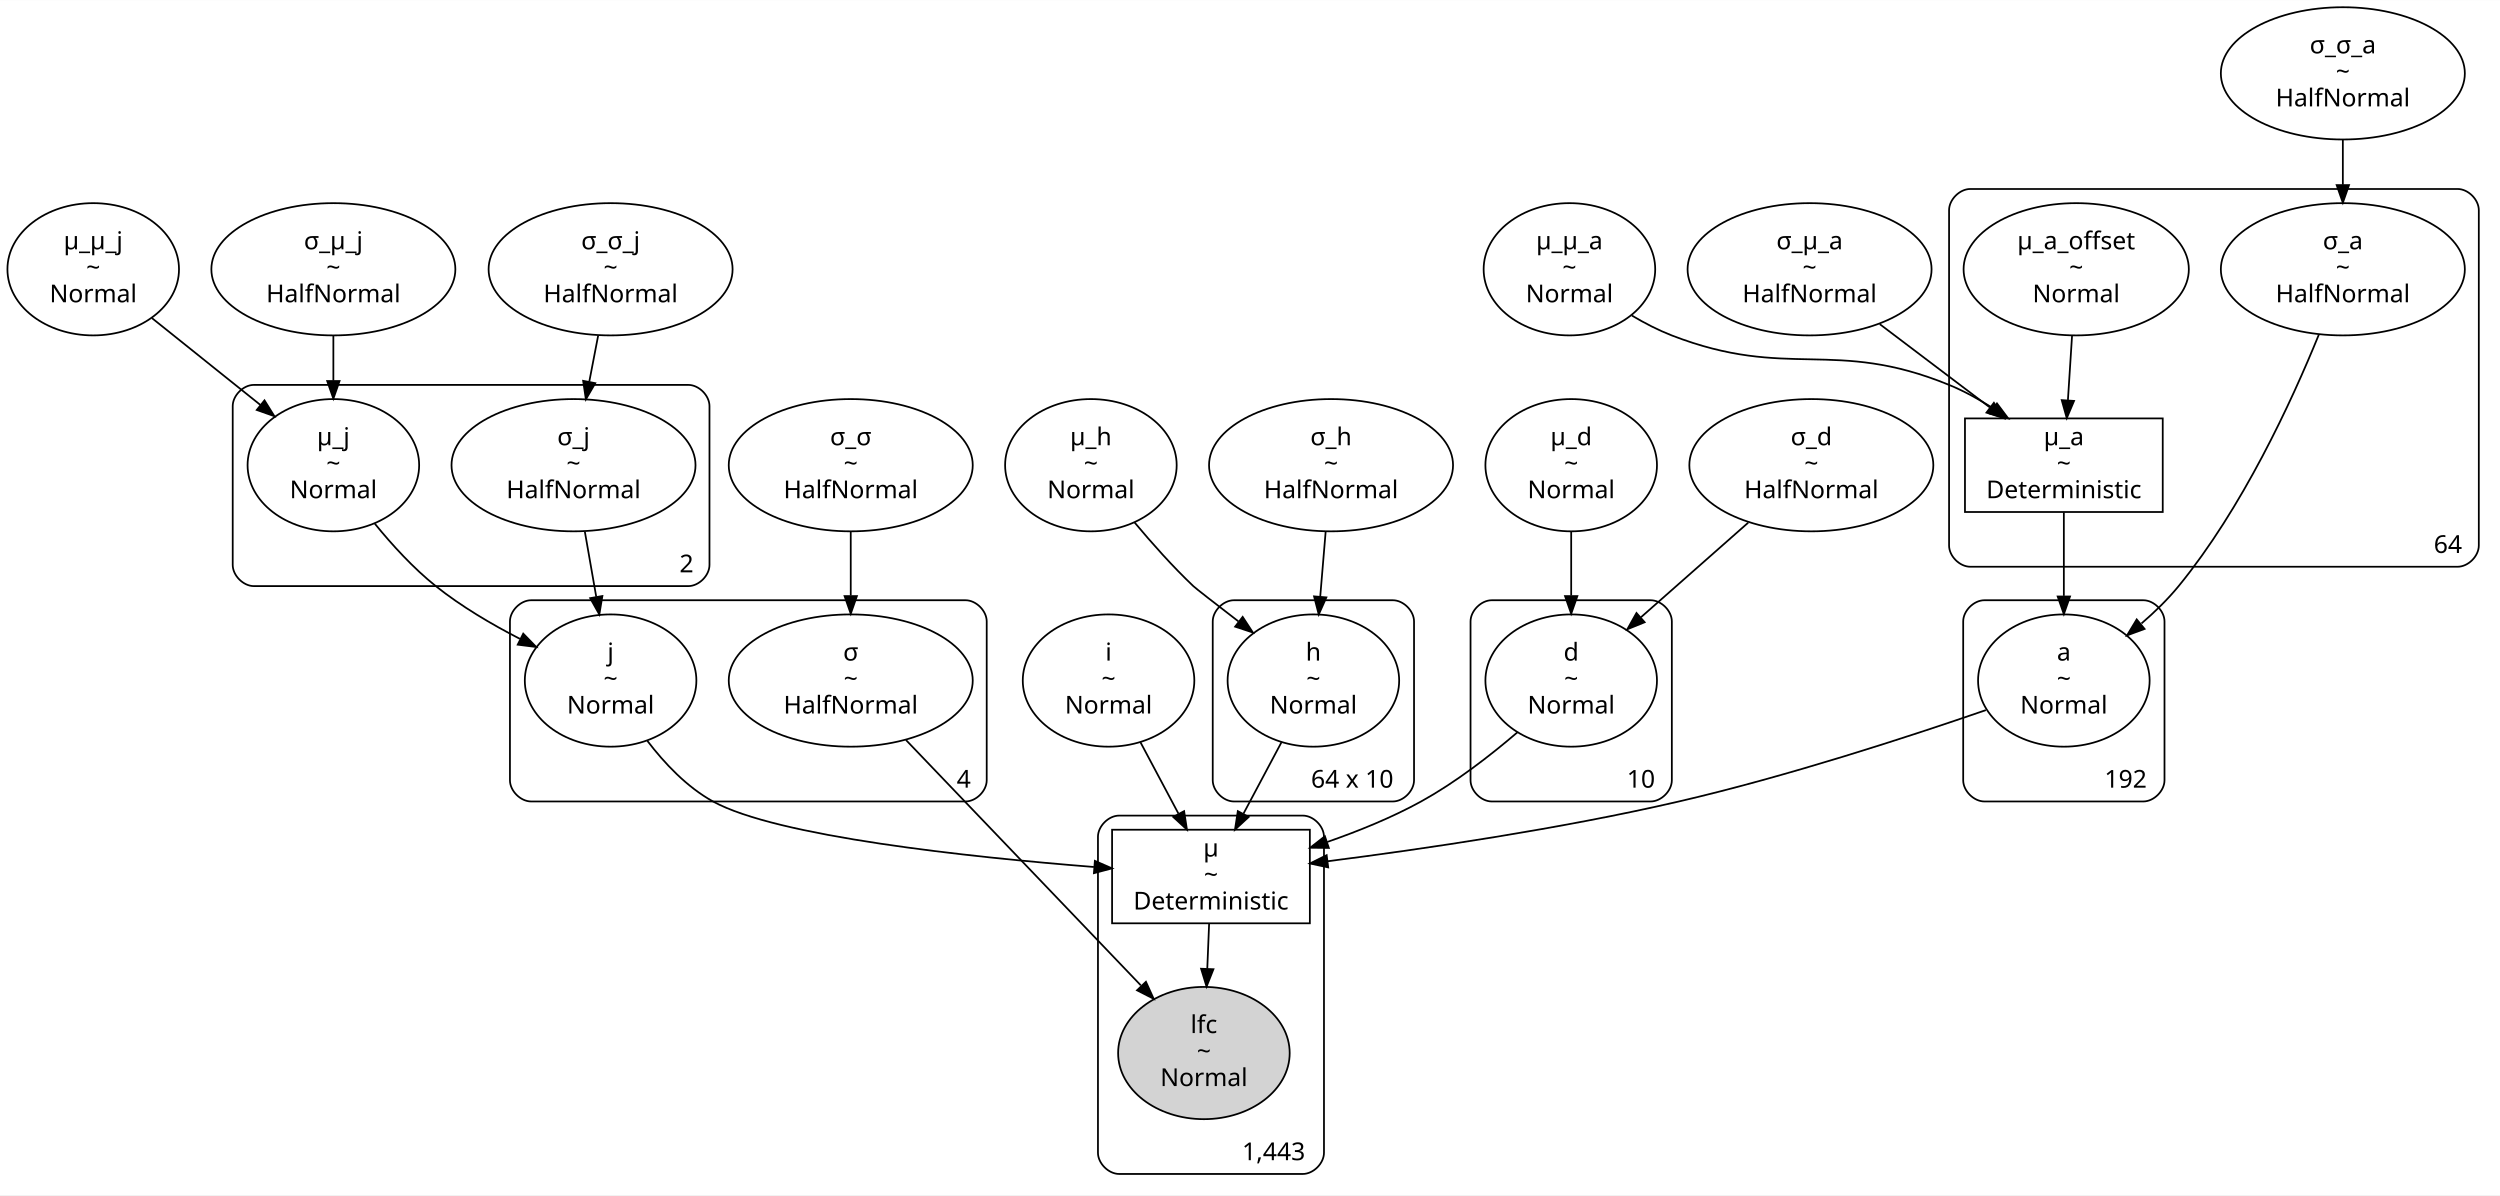
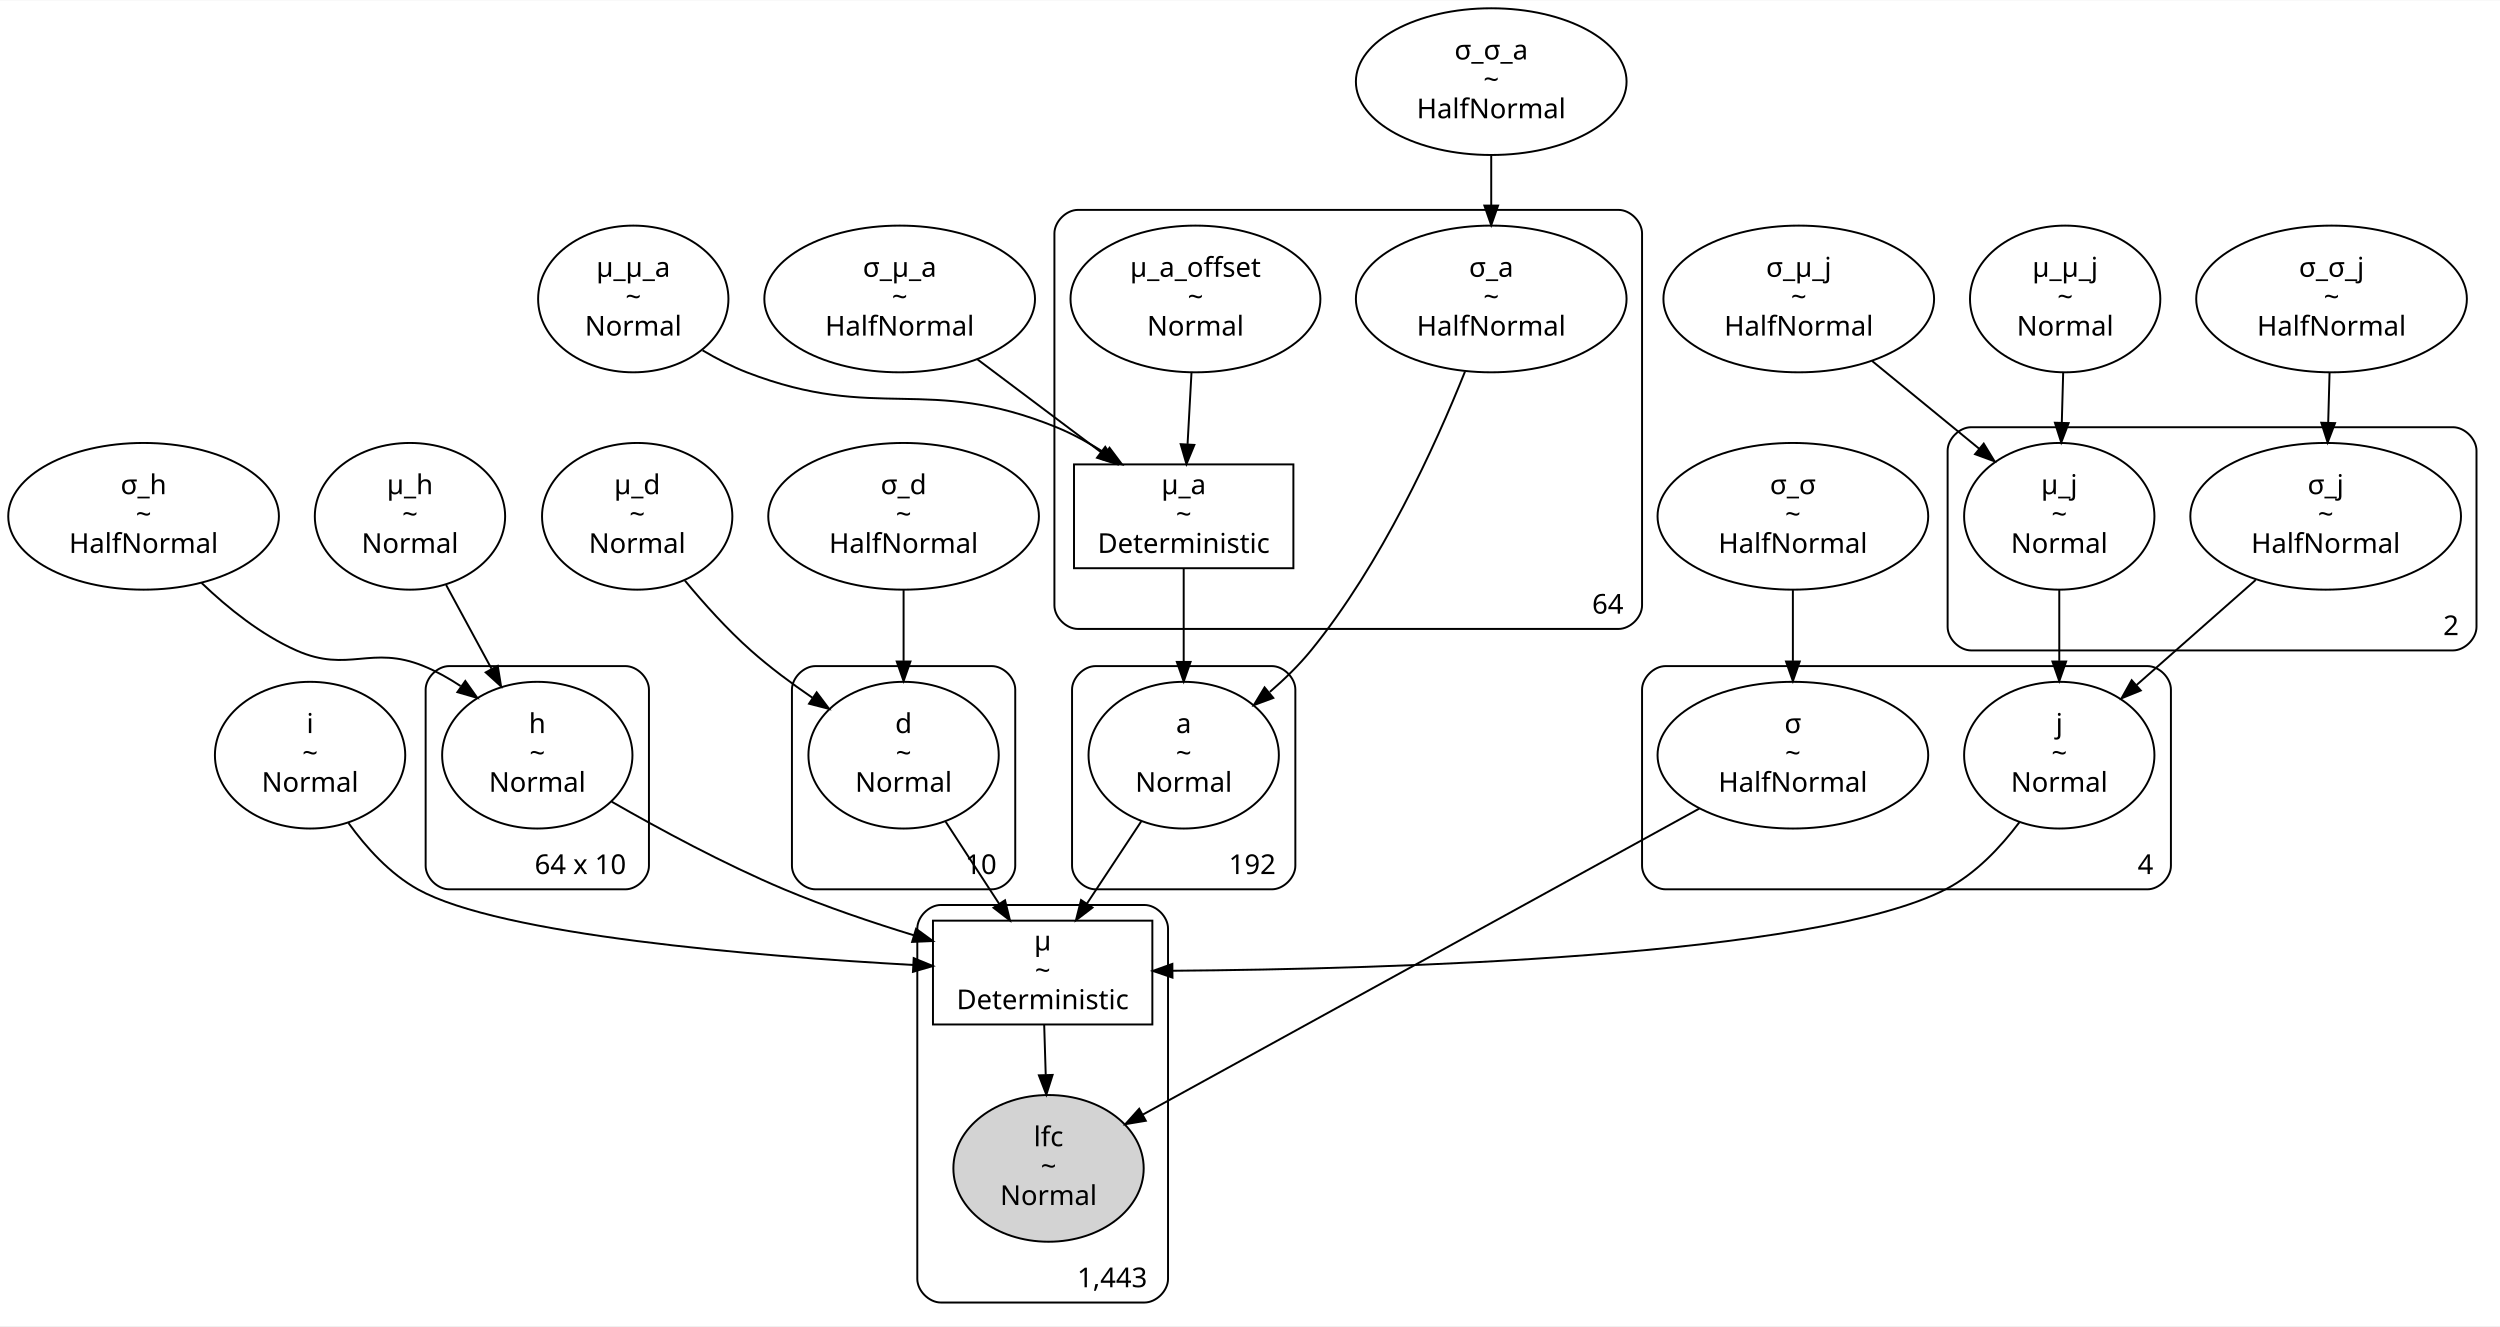
- <svg xmlns="http://www.w3.org/2000/svg" width="1416pt" height="677pt" viewBox="0.00 0.00 1415.79 676.77">
+ <svg xmlns="http://www.w3.org/2000/svg" width="1276pt" height="677pt" viewBox="0.00 0.00 1276.30 676.77">
  <g id="graph0" class="graph" transform="scale(1 1) rotate(0) translate(4 672.77)">
-     <polygon fill="white" stroke="transparent" points="-4,4 -4,-672.77 1411.79,-672.77 1411.79,4 -4,4" />
+     <polygon fill="white" stroke="transparent" points="-4,4 -4,-672.77 1272.3,-672.77 1272.3,4 -4,4" />
    <g id="clust1" class="cluster">
-       <path fill="none" stroke="black" d="M139.79,-340.91C139.79,-340.91 385.79,-340.91 385.79,-340.91 391.79,-340.91 397.79,-346.91 397.79,-352.91 397.79,-352.91 397.79,-442.86 397.79,-442.86 397.79,-448.86 391.79,-454.86 385.79,-454.86 385.79,-454.86 139.79,-454.86 139.79,-454.86 133.79,-454.86 127.79,-448.86 127.79,-442.86 127.79,-442.86 127.79,-352.91 127.79,-352.91 127.79,-346.91 133.79,-340.91 139.79,-340.91" />
-       <text text-anchor="middle" x="384.79" y="-348.71" font-family="Times-Roman" font-size="14.00">2</text>
+       <path fill="none" stroke="black" d="M1002.3,-340.91C1002.3,-340.91 1248.3,-340.91 1248.3,-340.91 1254.3,-340.91 1260.3,-346.91 1260.3,-352.91 1260.3,-352.91 1260.3,-442.86 1260.3,-442.86 1260.3,-448.86 1254.3,-454.86 1248.3,-454.86 1248.3,-454.86 1002.3,-454.86 1002.3,-454.86 996.3,-454.86 990.3,-448.86 990.3,-442.86 990.3,-442.86 990.3,-352.91 990.3,-352.91 990.3,-346.91 996.3,-340.91 1002.3,-340.91" />
+       <text text-anchor="middle" x="1247.3" y="-348.71" font-family="Times-Roman" font-size="14.00">2</text>
    </g>
    <g id="clust2" class="cluster">
-       <path fill="none" stroke="black" d="M296.79,-218.95C296.79,-218.95 542.79,-218.95 542.79,-218.95 548.79,-218.95 554.79,-224.95 554.79,-230.95 554.79,-230.95 554.79,-320.91 554.79,-320.91 554.79,-326.91 548.79,-332.91 542.79,-332.91 542.79,-332.91 296.79,-332.91 296.79,-332.91 290.79,-332.91 284.79,-326.91 284.79,-320.91 284.79,-320.91 284.79,-230.95 284.79,-230.95 284.79,-224.95 290.79,-218.95 296.79,-218.95" />
-       <text text-anchor="middle" x="541.79" y="-226.75" font-family="Times-Roman" font-size="14.00">4</text>
+       <path fill="none" stroke="black" d="M846.3,-218.95C846.3,-218.95 1092.3,-218.95 1092.3,-218.95 1098.3,-218.95 1104.3,-224.95 1104.3,-230.95 1104.3,-230.95 1104.3,-320.91 1104.3,-320.91 1104.3,-326.91 1098.3,-332.91 1092.3,-332.91 1092.3,-332.91 846.3,-332.91 846.3,-332.91 840.3,-332.91 834.3,-326.91 834.3,-320.91 834.3,-320.91 834.3,-230.95 834.3,-230.95 834.3,-224.95 840.3,-218.95 846.3,-218.95" />
+       <text text-anchor="middle" x="1091.3" y="-226.75" font-family="Times-Roman" font-size="14.00">4</text>
    </g>
    <g id="clust3" class="cluster">
-       <path fill="none" stroke="black" d="M694.79,-218.95C694.79,-218.95 784.79,-218.95 784.79,-218.95 790.79,-218.95 796.79,-224.95 796.79,-230.95 796.79,-230.95 796.79,-320.91 796.79,-320.91 796.79,-326.91 790.79,-332.91 784.79,-332.91 784.79,-332.91 694.79,-332.91 694.79,-332.91 688.79,-332.91 682.79,-326.91 682.79,-320.91 682.79,-320.91 682.79,-230.95 682.79,-230.95 682.79,-224.95 688.79,-218.95 694.79,-218.95" />
-       <text text-anchor="middle" x="761.79" y="-226.75" font-family="Times-Roman" font-size="14.00">64 x 10</text>
+       <path fill="none" stroke="black" d="M225.3,-218.95C225.3,-218.95 315.3,-218.95 315.3,-218.95 321.3,-218.95 327.3,-224.95 327.3,-230.95 327.3,-230.95 327.3,-320.91 327.3,-320.91 327.3,-326.91 321.3,-332.91 315.3,-332.91 315.3,-332.91 225.3,-332.91 225.3,-332.91 219.3,-332.91 213.3,-326.91 213.3,-320.91 213.3,-320.91 213.3,-230.95 213.3,-230.95 213.3,-224.95 219.3,-218.95 225.3,-218.95" />
+       <text text-anchor="middle" x="292.3" y="-226.75" font-family="Times-Roman" font-size="14.00">64 x 10</text>
    </g>
    <g id="clust4" class="cluster">
-       <path fill="none" stroke="black" d="M840.79,-218.95C840.79,-218.95 930.79,-218.95 930.79,-218.95 936.79,-218.95 942.79,-224.95 942.79,-230.95 942.79,-230.95 942.79,-320.91 942.79,-320.91 942.79,-326.91 936.79,-332.91 930.79,-332.91 930.79,-332.91 840.79,-332.91 840.79,-332.91 834.79,-332.91 828.79,-326.91 828.79,-320.91 828.79,-320.91 828.79,-230.95 828.79,-230.95 828.79,-224.95 834.79,-218.95 840.79,-218.95" />
-       <text text-anchor="middle" x="925.29" y="-226.75" font-family="Times-Roman" font-size="14.00">10</text>
+       <path fill="none" stroke="black" d="M412.3,-218.95C412.3,-218.95 502.3,-218.95 502.3,-218.95 508.3,-218.95 514.3,-224.95 514.3,-230.95 514.3,-230.95 514.3,-320.91 514.3,-320.91 514.3,-326.91 508.3,-332.91 502.3,-332.91 502.3,-332.91 412.3,-332.91 412.3,-332.91 406.3,-332.91 400.3,-326.91 400.3,-320.91 400.3,-320.91 400.3,-230.95 400.3,-230.95 400.3,-224.95 406.3,-218.95 412.3,-218.95" />
+       <text text-anchor="middle" x="496.8" y="-226.75" font-family="Times-Roman" font-size="14.00">10</text>
    </g>
    <g id="clust5" class="cluster">
-       <path fill="none" stroke="black" d="M1111.79,-351.88C1111.79,-351.88 1387.79,-351.88 1387.79,-351.88 1393.79,-351.88 1399.79,-357.88 1399.79,-363.88 1399.79,-363.88 1399.79,-553.81 1399.79,-553.81 1399.79,-559.81 1393.79,-565.81 1387.79,-565.81 1387.79,-565.81 1111.79,-565.81 1111.79,-565.81 1105.79,-565.81 1099.79,-559.81 1099.79,-553.81 1099.79,-553.81 1099.79,-363.88 1099.79,-363.88 1099.79,-357.88 1105.79,-351.88 1111.79,-351.88" />
-       <text text-anchor="middle" x="1382.29" y="-359.68" font-family="Times-Roman" font-size="14.00">64</text>
+       <path fill="none" stroke="black" d="M546.3,-351.88C546.3,-351.88 822.3,-351.88 822.3,-351.88 828.3,-351.88 834.3,-357.88 834.3,-363.88 834.3,-363.88 834.3,-553.81 834.3,-553.81 834.3,-559.81 828.3,-565.81 822.3,-565.81 822.3,-565.81 546.3,-565.81 546.3,-565.81 540.3,-565.81 534.3,-559.81 534.3,-553.81 534.3,-553.81 534.3,-363.88 534.3,-363.88 534.3,-357.88 540.3,-351.88 546.3,-351.88" />
+       <text text-anchor="middle" x="816.8" y="-359.68" font-family="Times-Roman" font-size="14.00">64</text>
    </g>
    <g id="clust6" class="cluster">
-       <path fill="none" stroke="black" d="M1119.79,-218.95C1119.79,-218.95 1209.79,-218.95 1209.79,-218.95 1215.79,-218.95 1221.79,-224.95 1221.79,-230.95 1221.79,-230.95 1221.79,-320.91 1221.79,-320.91 1221.79,-326.91 1215.79,-332.91 1209.79,-332.91 1209.79,-332.91 1119.79,-332.91 1119.79,-332.91 1113.79,-332.91 1107.79,-326.91 1107.79,-320.91 1107.79,-320.91 1107.79,-230.95 1107.79,-230.95 1107.79,-224.95 1113.79,-218.95 1119.79,-218.95" />
-       <text text-anchor="middle" x="1199.79" y="-226.75" font-family="Times-Roman" font-size="14.00">192</text>
+       <path fill="none" stroke="black" d="M555.3,-218.95C555.3,-218.95 645.3,-218.95 645.3,-218.95 651.3,-218.95 657.3,-224.95 657.3,-230.95 657.3,-230.95 657.3,-320.91 657.3,-320.91 657.3,-326.91 651.3,-332.91 645.3,-332.91 645.3,-332.91 555.3,-332.91 555.3,-332.91 549.3,-332.91 543.3,-326.91 543.3,-320.91 543.3,-320.91 543.3,-230.95 543.3,-230.95 543.3,-224.95 549.3,-218.95 555.3,-218.95" />
+       <text text-anchor="middle" x="635.3" y="-226.75" font-family="Times-Roman" font-size="14.00">192</text>
    </g>
    <g id="clust7" class="cluster">
-       <path fill="none" stroke="black" d="M629.79,-8C629.79,-8 733.79,-8 733.79,-8 739.79,-8 745.79,-14 745.79,-20 745.79,-20 745.79,-198.95 745.79,-198.95 745.79,-204.95 739.79,-210.95 733.79,-210.95 733.79,-210.95 629.79,-210.95 629.79,-210.95 623.79,-210.95 617.79,-204.95 617.79,-198.95 617.79,-198.95 617.79,-20 617.79,-20 617.79,-14 623.79,-8 629.79,-8" />
-       <text text-anchor="middle" x="717.29" y="-15.8" font-family="Times-Roman" font-size="14.00">1,443</text>
+       <path fill="none" stroke="black" d="M476.3,-8C476.3,-8 580.3,-8 580.3,-8 586.3,-8 592.3,-14 592.3,-20 592.3,-20 592.3,-198.95 592.3,-198.95 592.3,-204.95 586.3,-210.95 580.3,-210.95 580.3,-210.95 476.3,-210.95 476.3,-210.95 470.3,-210.95 464.3,-204.95 464.3,-198.95 464.3,-198.95 464.3,-20 464.3,-20 464.3,-14 470.3,-8 476.3,-8" />
+       <text text-anchor="middle" x="563.8" y="-15.8" font-family="Times-Roman" font-size="14.00">1,443</text>
    </g>
    <g id="node1" class="node">
-       <ellipse fill="none" stroke="black" cx="184.79" cy="-520.34" rx="69.09" ry="37.45" />
-       <text text-anchor="middle" x="184.79" y="-531.64" font-family="Times-Roman" font-size="14.00">σ_μ_j</text>
-       <text text-anchor="middle" x="184.79" y="-516.64" font-family="Times-Roman" font-size="14.00">~</text>
-       <text text-anchor="middle" x="184.79" y="-501.64" font-family="Times-Roman" font-size="14.00">HalfNormal</text>
+       <ellipse fill="none" stroke="black" cx="69.3" cy="-409.38" rx="69.09" ry="37.45" />
+       <text text-anchor="middle" x="69.3" y="-420.68" font-family="Times-Roman" font-size="14.00">σ_h</text>
+       <text text-anchor="middle" x="69.3" y="-405.68" font-family="Times-Roman" font-size="14.00">~</text>
+       <text text-anchor="middle" x="69.3" y="-390.68" font-family="Times-Roman" font-size="14.00">HalfNormal</text>
+     </g>
+     <g id="node17" class="node">
+       <ellipse fill="none" stroke="black" cx="270.3" cy="-287.43" rx="48.58" ry="37.45" />
+       <text text-anchor="middle" x="270.3" y="-298.73" font-family="Times-Roman" font-size="14.00">h</text>
+       <text text-anchor="middle" x="270.3" y="-283.73" font-family="Times-Roman" font-size="14.00">~</text>
+       <text text-anchor="middle" x="270.3" y="-268.73" font-family="Times-Roman" font-size="14.00">Normal</text>
+     </g>
+     <g id="edge6" class="edge">
+       <path fill="none" stroke="black" d="M98.9,-375.37C112.36,-362.48 129.29,-348.9 147.3,-340.91 173.9,-329.1 185.36,-343.93 212.3,-332.91 218.77,-330.26 225.14,-326.69 231.15,-322.72" />
+       <polygon fill="black" stroke="black" points="233.55,-325.32 239.68,-316.68 229.5,-319.6 233.55,-325.32" />
+     </g>
+     <g id="node2" class="node">
+       <ellipse fill="none" stroke="black" cx="1050.3" cy="-520.34" rx="48.58" ry="37.45" />
+       <text text-anchor="middle" x="1050.3" y="-531.64" font-family="Times-Roman" font-size="14.00">μ_μ_j</text>
+       <text text-anchor="middle" x="1050.3" y="-516.64" font-family="Times-Roman" font-size="14.00">~</text>
+       <text text-anchor="middle" x="1050.3" y="-501.64" font-family="Times-Roman" font-size="14.00">Normal</text>
+     </g>
+     <g id="node13" class="node">
+       <ellipse fill="none" stroke="black" cx="1047.3" cy="-409.38" rx="48.58" ry="37.45" />
+       <text text-anchor="middle" x="1047.3" y="-420.68" font-family="Times-Roman" font-size="14.00">μ_j</text>
+       <text text-anchor="middle" x="1047.3" y="-405.68" font-family="Times-Roman" font-size="14.00">~</text>
+       <text text-anchor="middle" x="1047.3" y="-390.68" font-family="Times-Roman" font-size="14.00">Normal</text>
+     </g>
+     <g id="edge1" class="edge">
+       <path fill="none" stroke="black" d="M1049.29,-482.75C1049.06,-474.58 1048.82,-465.8 1048.59,-457.27" />
+       <polygon fill="black" stroke="black" points="1052.08,-456.96 1048.31,-447.06 1045.08,-457.15 1052.08,-456.96" />
+     </g>
+     <g id="node3" class="node">
+       <ellipse fill="none" stroke="black" cx="914.3" cy="-520.34" rx="69.09" ry="37.45" />
+       <text text-anchor="middle" x="914.3" y="-531.64" font-family="Times-Roman" font-size="14.00">σ_μ_j</text>
+       <text text-anchor="middle" x="914.3" y="-516.64" font-family="Times-Roman" font-size="14.00">~</text>
+       <text text-anchor="middle" x="914.3" y="-501.64" font-family="Times-Roman" font-size="14.00">HalfNormal</text>
+     </g>
+     <g id="edge2" class="edge">
+       <path fill="none" stroke="black" d="M951.7,-488.7C968.76,-474.72 988.99,-458.15 1006.45,-443.85" />
+       <polygon fill="black" stroke="black" points="1008.73,-446.5 1014.25,-437.46 1004.3,-441.09 1008.73,-446.5" />
+     </g>
+     <g id="node4" class="node">
+       <ellipse fill="none" stroke="black" cx="321.3" cy="-409.38" rx="48.58" ry="37.45" />
+       <text text-anchor="middle" x="321.3" y="-420.68" font-family="Times-Roman" font-size="14.00">μ_d</text>
+       <text text-anchor="middle" x="321.3" y="-405.68" font-family="Times-Roman" font-size="14.00">~</text>
+       <text text-anchor="middle" x="321.3" y="-390.68" font-family="Times-Roman" font-size="14.00">Normal</text>
+     </g>
+     <g id="node18" class="node">
+       <ellipse fill="none" stroke="black" cx="457.3" cy="-287.43" rx="48.58" ry="37.45" />
+       <text text-anchor="middle" x="457.3" y="-298.73" font-family="Times-Roman" font-size="14.00">d</text>
+       <text text-anchor="middle" x="457.3" y="-283.73" font-family="Times-Roman" font-size="14.00">~</text>
+       <text text-anchor="middle" x="457.3" y="-268.73" font-family="Times-Roman" font-size="14.00">Normal</text>
+     </g>
+     <g id="edge8" class="edge">
+       <path fill="none" stroke="black" d="M345.66,-376.55C355.46,-364.72 367.29,-351.58 379.3,-340.91 388.92,-332.35 400.03,-324.09 410.78,-316.74" />
+       <polygon fill="black" stroke="black" points="412.92,-319.52 419.29,-311.06 409.03,-313.7 412.92,-319.52" />
+     </g>
+     <g id="node5" class="node">
+       <ellipse fill="none" stroke="black" cx="457.3" cy="-409.38" rx="69.09" ry="37.45" />
+       <text text-anchor="middle" x="457.3" y="-420.68" font-family="Times-Roman" font-size="14.00">σ_d</text>
+       <text text-anchor="middle" x="457.3" y="-405.68" font-family="Times-Roman" font-size="14.00">~</text>
+       <text text-anchor="middle" x="457.3" y="-390.68" font-family="Times-Roman" font-size="14.00">HalfNormal</text>
+     </g>
+     <g id="edge9" class="edge">
+       <path fill="none" stroke="black" d="M457.3,-371.74C457.3,-360.34 457.3,-347.6 457.3,-335.58" />
+       <polygon fill="black" stroke="black" points="460.8,-335.26 457.3,-325.26 453.8,-335.26 460.8,-335.26" />
+     </g>
+     <g id="node6" class="node">
+       <ellipse fill="none" stroke="black" cx="911.3" cy="-409.38" rx="69.09" ry="37.45" />
+       <text text-anchor="middle" x="911.3" y="-420.68" font-family="Times-Roman" font-size="14.00">σ_σ</text>
+       <text text-anchor="middle" x="911.3" y="-405.68" font-family="Times-Roman" font-size="14.00">~</text>
+       <text text-anchor="middle" x="911.3" y="-390.68" font-family="Times-Roman" font-size="14.00">HalfNormal</text>
+     </g>
+     <g id="node15" class="node">
+       <ellipse fill="none" stroke="black" cx="911.3" cy="-287.43" rx="69.09" ry="37.45" />
+       <text text-anchor="middle" x="911.3" y="-298.73" font-family="Times-Roman" font-size="14.00">σ</text>
+       <text text-anchor="middle" x="911.3" y="-283.73" font-family="Times-Roman" font-size="14.00">~</text>
+       <text text-anchor="middle" x="911.3" y="-268.73" font-family="Times-Roman" font-size="14.00">HalfNormal</text>
+     </g>
+     <g id="edge21" class="edge">
+       <path fill="none" stroke="black" d="M911.3,-371.74C911.3,-360.34 911.3,-347.6 911.3,-335.58" />
+       <polygon fill="black" stroke="black" points="914.8,-335.26 911.3,-325.26 907.8,-335.26 914.8,-335.26" />
+     </g>
+     <g id="node7" class="node">
+       <ellipse fill="none" stroke="black" cx="1186.3" cy="-520.34" rx="69.09" ry="37.45" />
+       <text text-anchor="middle" x="1186.3" y="-531.64" font-family="Times-Roman" font-size="14.00">σ_σ_j</text>
+       <text text-anchor="middle" x="1186.3" y="-516.64" font-family="Times-Roman" font-size="14.00">~</text>
+       <text text-anchor="middle" x="1186.3" y="-501.64" font-family="Times-Roman" font-size="14.00">HalfNormal</text>
    </g>
    <g id="node14" class="node">
-       <ellipse fill="none" stroke="black" cx="184.79" cy="-409.38" rx="48.58" ry="37.45" />
-       <text text-anchor="middle" x="184.79" y="-420.68" font-family="Times-Roman" font-size="14.00">μ_j</text>
-       <text text-anchor="middle" x="184.79" y="-405.68" font-family="Times-Roman" font-size="14.00">~</text>
-       <text text-anchor="middle" x="184.79" y="-390.68" font-family="Times-Roman" font-size="14.00">Normal</text>
-     </g>
-     <g id="edge1" class="edge">
-       <path fill="none" stroke="black" d="M184.79,-482.75C184.79,-474.58 184.79,-465.8 184.79,-457.27" />
-       <polygon fill="black" stroke="black" points="188.29,-457.06 184.79,-447.06 181.29,-457.06 188.29,-457.06" />
-     </g>
-     <g id="node2" class="node">
-       <ellipse fill="none" stroke="black" cx="1322.79" cy="-631.29" rx="69.09" ry="37.45" />
-       <text text-anchor="middle" x="1322.79" y="-642.59" font-family="Times-Roman" font-size="14.00">σ_σ_a</text>
-       <text text-anchor="middle" x="1322.79" y="-627.59" font-family="Times-Roman" font-size="14.00">~</text>
-       <text text-anchor="middle" x="1322.79" y="-612.59" font-family="Times-Roman" font-size="14.00">HalfNormal</text>
+       <ellipse fill="none" stroke="black" cx="1183.3" cy="-409.38" rx="69.09" ry="37.45" />
+       <text text-anchor="middle" x="1183.3" y="-420.68" font-family="Times-Roman" font-size="14.00">σ_j</text>
+       <text text-anchor="middle" x="1183.3" y="-405.68" font-family="Times-Roman" font-size="14.00">~</text>
+       <text text-anchor="middle" x="1183.3" y="-390.68" font-family="Times-Roman" font-size="14.00">HalfNormal</text>
+     </g>
+     <g id="edge3" class="edge">
+       <path fill="none" stroke="black" d="M1185.29,-482.75C1185.06,-474.58 1184.82,-465.8 1184.59,-457.27" />
+       <polygon fill="black" stroke="black" points="1188.08,-456.96 1184.31,-447.06 1181.08,-457.15 1188.08,-456.96" />
+     </g>
+     <g id="node8" class="node">
+       <ellipse fill="none" stroke="black" cx="205.3" cy="-409.38" rx="48.58" ry="37.45" />
+       <text text-anchor="middle" x="205.3" y="-420.68" font-family="Times-Roman" font-size="14.00">μ_h</text>
+       <text text-anchor="middle" x="205.3" y="-405.68" font-family="Times-Roman" font-size="14.00">~</text>
+       <text text-anchor="middle" x="205.3" y="-390.68" font-family="Times-Roman" font-size="14.00">Normal</text>
+     </g>
+     <g id="edge7" class="edge">
+       <path fill="none" stroke="black" d="M223.75,-374.33C230.95,-361.03 239.3,-345.63 246.92,-331.58" />
+       <polygon fill="black" stroke="black" points="250.11,-333.03 251.8,-322.57 243.96,-329.69 250.11,-333.03" />
+     </g>
+     <g id="node9" class="node">
+       <ellipse fill="none" stroke="black" cx="757.3" cy="-631.29" rx="69.09" ry="37.45" />
+       <text text-anchor="middle" x="757.3" y="-642.59" font-family="Times-Roman" font-size="14.00">σ_σ_a</text>
+       <text text-anchor="middle" x="757.3" y="-627.59" font-family="Times-Roman" font-size="14.00">~</text>
+       <text text-anchor="middle" x="757.3" y="-612.59" font-family="Times-Roman" font-size="14.00">HalfNormal</text>
+     </g>
+     <g id="node21" class="node">
+       <ellipse fill="none" stroke="black" cx="757.3" cy="-520.34" rx="69.09" ry="37.45" />
+       <text text-anchor="middle" x="757.3" y="-531.64" font-family="Times-Roman" font-size="14.00">σ_a</text>
+       <text text-anchor="middle" x="757.3" y="-516.64" font-family="Times-Roman" font-size="14.00">~</text>
+       <text text-anchor="middle" x="757.3" y="-501.64" font-family="Times-Roman" font-size="14.00">HalfNormal</text>
+     </g>
+     <g id="edge13" class="edge">
+       <path fill="none" stroke="black" d="M757.3,-593.71C757.3,-585.53 757.3,-576.75 757.3,-568.23" />
+       <polygon fill="black" stroke="black" points="760.8,-568.01 757.3,-558.01 753.8,-568.01 760.8,-568.01" />
+     </g>
+     <g id="node10" class="node">
+       <ellipse fill="none" stroke="black" cx="154.3" cy="-287.43" rx="48.58" ry="37.45" />
+       <text text-anchor="middle" x="154.3" y="-298.73" font-family="Times-Roman" font-size="14.00">i</text>
+       <text text-anchor="middle" x="154.3" y="-283.73" font-family="Times-Roman" font-size="14.00">~</text>
+       <text text-anchor="middle" x="154.3" y="-268.73" font-family="Times-Roman" font-size="14.00">Normal</text>
+     </g>
+     <g id="node24" class="node">
+       <polygon fill="none" stroke="black" points="584.3,-202.95 472.3,-202.95 472.3,-149.95 584.3,-149.95 584.3,-202.95" />
+       <text text-anchor="middle" x="528.3" y="-187.75" font-family="Times-Roman" font-size="14.00">μ</text>
+       <text text-anchor="middle" x="528.3" y="-172.75" font-family="Times-Roman" font-size="14.00">~</text>
+       <text text-anchor="middle" x="528.3" y="-157.75" font-family="Times-Roman" font-size="14.00">Deterministic</text>
+     </g>
+     <g id="edge19" class="edge">
+       <path fill="none" stroke="black" d="M173.89,-252.81C183.02,-240.15 195.04,-226.9 209.3,-218.95 251.41,-195.5 381.77,-184.81 462.22,-180.33" />
+       <polygon fill="black" stroke="black" points="462.46,-183.82 472.26,-179.79 462.08,-176.83 462.46,-183.82" />
+     </g>
+     <g id="node11" class="node">
+       <ellipse fill="none" stroke="black" cx="455.3" cy="-520.34" rx="69.09" ry="37.45" />
+       <text text-anchor="middle" x="455.3" y="-531.64" font-family="Times-Roman" font-size="14.00">σ_μ_a</text>
+       <text text-anchor="middle" x="455.3" y="-516.64" font-family="Times-Roman" font-size="14.00">~</text>
+       <text text-anchor="middle" x="455.3" y="-501.64" font-family="Times-Roman" font-size="14.00">HalfNormal</text>
+     </g>
+     <g id="node19" class="node">
+       <polygon fill="none" stroke="black" points="656.3,-435.88 544.3,-435.88 544.3,-382.88 656.3,-382.88 656.3,-435.88" />
+       <text text-anchor="middle" x="600.3" y="-420.68" font-family="Times-Roman" font-size="14.00">μ_a</text>
+       <text text-anchor="middle" x="600.3" y="-405.68" font-family="Times-Roman" font-size="14.00">~</text>
+       <text text-anchor="middle" x="600.3" y="-390.68" font-family="Times-Roman" font-size="14.00">Deterministic</text>
+     </g>
+     <g id="edge10" class="edge">
+       <path fill="none" stroke="black" d="M494.92,-489.56C514.52,-474.83 538.19,-457.05 558.13,-442.07" />
+       <polygon fill="black" stroke="black" points="560.25,-444.85 566.14,-436.05 556.04,-439.26 560.25,-444.85" />
+     </g>
+     <g id="node12" class="node">
+       <ellipse fill="none" stroke="black" cx="319.3" cy="-520.34" rx="48.58" ry="37.45" />
+       <text text-anchor="middle" x="319.3" y="-531.64" font-family="Times-Roman" font-size="14.00">μ_μ_a</text>
+       <text text-anchor="middle" x="319.3" y="-516.64" font-family="Times-Roman" font-size="14.00">~</text>
+       <text text-anchor="middle" x="319.3" y="-501.64" font-family="Times-Roman" font-size="14.00">Normal</text>
+     </g>
+     <g id="edge12" class="edge">
+       <path fill="none" stroke="black" d="M354.67,-494.11C361.9,-489.83 369.64,-485.82 377.3,-482.86 443.83,-457.18 469.27,-481.82 535.3,-454.86 543.85,-451.37 552.41,-446.62 560.39,-441.52" />
+       <polygon fill="black" stroke="black" points="562.43,-444.37 568.79,-435.9 558.53,-438.56 562.43,-444.37" />
+     </g>
+     <g id="node16" class="node">
+       <ellipse fill="none" stroke="black" cx="1047.3" cy="-287.43" rx="48.58" ry="37.45" />
+       <text text-anchor="middle" x="1047.3" y="-298.73" font-family="Times-Roman" font-size="14.00">j</text>
+       <text text-anchor="middle" x="1047.3" y="-283.73" font-family="Times-Roman" font-size="14.00">~</text>
+       <text text-anchor="middle" x="1047.3" y="-268.73" font-family="Times-Roman" font-size="14.00">Normal</text>
+     </g>
+     <g id="edge4" class="edge">
+       <path fill="none" stroke="black" d="M1047.3,-371.74C1047.3,-360.34 1047.3,-347.6 1047.3,-335.58" />
+       <polygon fill="black" stroke="black" points="1050.8,-335.26 1047.3,-325.26 1043.8,-335.26 1050.8,-335.26" />
+     </g>
+     <g id="edge5" class="edge">
+       <path fill="none" stroke="black" d="M1147.56,-376.87C1128.89,-360.39 1105.98,-340.19 1086.78,-323.26" />
+       <polygon fill="black" stroke="black" points="1088.9,-320.45 1079.08,-316.46 1084.26,-325.7 1088.9,-320.45" />
+     </g>
+     <g id="node23" class="node">
+       <ellipse fill="lightgrey" stroke="black" cx="531.3" cy="-76.48" rx="48.58" ry="37.45" />
+       <text text-anchor="middle" x="531.3" y="-87.78" font-family="Times-Roman" font-size="14.00">lfc</text>
+       <text text-anchor="middle" x="531.3" y="-72.78" font-family="Times-Roman" font-size="14.00">~</text>
+       <text text-anchor="middle" x="531.3" y="-57.78" font-family="Times-Roman" font-size="14.00">Normal</text>
+     </g>
+     <g id="edge22" class="edge">
+       <path fill="none" stroke="black" d="M863.55,-260.18C790.72,-220.13 652.64,-144.2 579.52,-103.99" />
+       <polygon fill="black" stroke="black" points="580.95,-100.79 570.5,-99.04 577.58,-106.92 580.95,-100.79" />
+     </g>
+     <g id="edge20" class="edge">
+       <path fill="none" stroke="black" d="M1026.96,-253.21C1017.24,-240.28 1004.41,-226.73 989.3,-218.95 922.17,-184.41 705.26,-178.22 594.58,-177.37" />
+       <polygon fill="black" stroke="black" points="594.56,-173.87 584.54,-177.3 594.51,-180.87 594.56,-173.87" />
+     </g>
+     <g id="edge17" class="edge">
+       <path fill="none" stroke="black" d="M308.26,-263.69C332.81,-249.59 365.76,-231.8 396.3,-218.95 417.42,-210.07 441.13,-202.04 462.56,-195.47" />
+       <polygon fill="black" stroke="black" points="463.67,-198.79 472.23,-192.55 461.65,-192.09 463.67,-198.79" />
+     </g>
+     <g id="edge18" class="edge">
+       <path fill="none" stroke="black" d="M478.79,-253.44C487.43,-240.18 497.39,-224.9 506.09,-211.53" />
+       <polygon fill="black" stroke="black" points="509.08,-213.36 511.61,-203.07 503.22,-209.54 509.08,-213.36" />
+     </g>
+     <g id="node22" class="node">
+       <ellipse fill="none" stroke="black" cx="600.3" cy="-287.43" rx="48.58" ry="37.45" />
+       <text text-anchor="middle" x="600.3" y="-298.73" font-family="Times-Roman" font-size="14.00">a</text>
+       <text text-anchor="middle" x="600.3" y="-283.73" font-family="Times-Roman" font-size="14.00">~</text>
+       <text text-anchor="middle" x="600.3" y="-268.73" font-family="Times-Roman" font-size="14.00">Normal</text>
+     </g>
+     <g id="edge14" class="edge">
+       <path fill="none" stroke="black" d="M600.3,-382.65C600.3,-368.87 600.3,-351.47 600.3,-335.38" />
+       <polygon fill="black" stroke="black" points="603.8,-335.04 600.3,-325.04 596.8,-335.04 603.8,-335.04" />
    </g>
    <g id="node20" class="node">
-       <ellipse fill="none" stroke="black" cx="1322.79" cy="-520.34" rx="69.09" ry="37.45" />
-       <text text-anchor="middle" x="1322.79" y="-531.64" font-family="Times-Roman" font-size="14.00">σ_a</text>
-       <text text-anchor="middle" x="1322.79" y="-516.64" font-family="Times-Roman" font-size="14.00">~</text>
-       <text text-anchor="middle" x="1322.79" y="-501.64" font-family="Times-Roman" font-size="14.00">HalfNormal</text>
-     </g>
-     <g id="edge13" class="edge">
-       <path fill="none" stroke="black" d="M1322.79,-593.71C1322.79,-585.53 1322.79,-576.75 1322.79,-568.23" />
-       <polygon fill="black" stroke="black" points="1326.29,-568.01 1322.79,-558.01 1319.29,-568.01 1326.29,-568.01" />
-     </g>
-     <g id="node3" class="node">
-       <ellipse fill="none" stroke="black" cx="613.79" cy="-409.38" rx="48.58" ry="37.45" />
-       <text text-anchor="middle" x="613.79" y="-420.68" font-family="Times-Roman" font-size="14.00">μ_h</text>
-       <text text-anchor="middle" x="613.79" y="-405.68" font-family="Times-Roman" font-size="14.00">~</text>
-       <text text-anchor="middle" x="613.79" y="-390.68" font-family="Times-Roman" font-size="14.00">Normal</text>
-     </g>
-     <g id="node17" class="node">
-       <ellipse fill="none" stroke="black" cx="739.79" cy="-287.43" rx="48.58" ry="37.45" />
-       <text text-anchor="middle" x="739.79" y="-298.73" font-family="Times-Roman" font-size="14.00">h</text>
-       <text text-anchor="middle" x="739.79" y="-283.73" font-family="Times-Roman" font-size="14.00">~</text>
-       <text text-anchor="middle" x="739.79" y="-268.73" font-family="Times-Roman" font-size="14.00">Normal</text>
-     </g>
-     <g id="edge7" class="edge">
-       <path fill="none" stroke="black" d="M638.52,-376.96C648.38,-365.17 660.13,-351.96 671.79,-340.91 673.18,-339.59 684.39,-330.89 697.33,-320.93" />
-       <polygon fill="black" stroke="black" points="699.74,-323.5 705.53,-314.63 695.47,-317.95 699.74,-323.5" />
-     </g>
-     <g id="node4" class="node">
-       <ellipse fill="none" stroke="black" cx="885.79" cy="-409.38" rx="48.58" ry="37.45" />
-       <text text-anchor="middle" x="885.79" y="-420.68" font-family="Times-Roman" font-size="14.00">μ_d</text>
-       <text text-anchor="middle" x="885.79" y="-405.68" font-family="Times-Roman" font-size="14.00">~</text>
-       <text text-anchor="middle" x="885.79" y="-390.68" font-family="Times-Roman" font-size="14.00">Normal</text>
-     </g>
-     <g id="node18" class="node">
-       <ellipse fill="none" stroke="black" cx="885.79" cy="-287.43" rx="48.58" ry="37.45" />
-       <text text-anchor="middle" x="885.79" y="-298.73" font-family="Times-Roman" font-size="14.00">d</text>
-       <text text-anchor="middle" x="885.79" y="-283.73" font-family="Times-Roman" font-size="14.00">~</text>
-       <text text-anchor="middle" x="885.79" y="-268.73" font-family="Times-Roman" font-size="14.00">Normal</text>
-     </g>
-     <g id="edge9" class="edge">
-       <path fill="none" stroke="black" d="M885.79,-371.74C885.79,-360.34 885.79,-347.6 885.79,-335.58" />
-       <polygon fill="black" stroke="black" points="889.29,-335.26 885.79,-325.26 882.29,-335.26 889.29,-335.26" />
-     </g>
-     <g id="node5" class="node">
-       <ellipse fill="none" stroke="black" cx="749.79" cy="-409.38" rx="69.09" ry="37.45" />
-       <text text-anchor="middle" x="749.79" y="-420.68" font-family="Times-Roman" font-size="14.00">σ_h</text>
-       <text text-anchor="middle" x="749.79" y="-405.68" font-family="Times-Roman" font-size="14.00">~</text>
-       <text text-anchor="middle" x="749.79" y="-390.68" font-family="Times-Roman" font-size="14.00">HalfNormal</text>
-     </g>
-     <g id="edge6" class="edge">
-       <path fill="none" stroke="black" d="M746.74,-371.74C745.77,-360.11 744.68,-347.1 743.66,-334.88" />
-       <polygon fill="black" stroke="black" points="747.15,-334.52 742.83,-324.85 740.17,-335.1 747.15,-334.52" />
-     </g>
-     <g id="node6" class="node">
-       <ellipse fill="none" stroke="black" cx="48.79" cy="-520.34" rx="48.58" ry="37.45" />
-       <text text-anchor="middle" x="48.79" y="-531.64" font-family="Times-Roman" font-size="14.00">μ_μ_j</text>
-       <text text-anchor="middle" x="48.79" y="-516.64" font-family="Times-Roman" font-size="14.00">~</text>
-       <text text-anchor="middle" x="48.79" y="-501.64" font-family="Times-Roman" font-size="14.00">Normal</text>
-     </g>
-     <g id="edge2" class="edge">
-       <path fill="none" stroke="black" d="M82.06,-492.68C100.58,-477.84 123.81,-459.24 143.48,-443.48" />
-       <polygon fill="black" stroke="black" points="145.78,-446.12 151.39,-437.14 141.4,-440.66 145.78,-446.12" />
-     </g>
-     <g id="node7" class="node">
-       <ellipse fill="none" stroke="black" cx="884.79" cy="-520.34" rx="48.58" ry="37.45" />
-       <text text-anchor="middle" x="884.79" y="-531.64" font-family="Times-Roman" font-size="14.00">μ_μ_a</text>
-       <text text-anchor="middle" x="884.79" y="-516.64" font-family="Times-Roman" font-size="14.00">~</text>
-       <text text-anchor="middle" x="884.79" y="-501.64" font-family="Times-Roman" font-size="14.00">Normal</text>
-     </g>
-     <g id="node21" class="node">
-       <polygon fill="none" stroke="black" points="1220.79,-435.88 1108.79,-435.88 1108.79,-382.88 1220.79,-382.88 1220.79,-435.88" />
-       <text text-anchor="middle" x="1164.79" y="-420.68" font-family="Times-Roman" font-size="14.00">μ_a</text>
-       <text text-anchor="middle" x="1164.79" y="-405.68" font-family="Times-Roman" font-size="14.00">~</text>
-       <text text-anchor="middle" x="1164.79" y="-390.68" font-family="Times-Roman" font-size="14.00">Deterministic</text>
-     </g>
-     <g id="edge10" class="edge">
-       <path fill="none" stroke="black" d="M920.17,-494.12C927.39,-489.83 935.13,-485.82 942.79,-482.86 1008.9,-457.3 1034.19,-481.69 1099.79,-454.86 1108.34,-451.36 1116.91,-446.61 1124.88,-441.52" />
-       <polygon fill="black" stroke="black" points="1126.92,-444.37 1133.28,-435.89 1123.02,-438.55 1126.92,-444.37" />
-     </g>
-     <g id="node8" class="node">
-       <ellipse fill="none" stroke="black" cx="1021.79" cy="-409.38" rx="69.09" ry="37.45" />
-       <text text-anchor="middle" x="1021.79" y="-420.68" font-family="Times-Roman" font-size="14.00">σ_d</text>
-       <text text-anchor="middle" x="1021.79" y="-405.68" font-family="Times-Roman" font-size="14.00">~</text>
-       <text text-anchor="middle" x="1021.79" y="-390.68" font-family="Times-Roman" font-size="14.00">HalfNormal</text>
-     </g>
-     <g id="edge8" class="edge">
-       <path fill="none" stroke="black" d="M986.06,-376.87C967.38,-360.39 944.48,-340.19 925.28,-323.26" />
-       <polygon fill="black" stroke="black" points="927.39,-320.45 917.57,-316.46 922.76,-325.7 927.39,-320.45" />
-     </g>
-     <g id="node9" class="node">
-       <ellipse fill="none" stroke="black" cx="477.79" cy="-409.38" rx="69.09" ry="37.45" />
-       <text text-anchor="middle" x="477.79" y="-420.68" font-family="Times-Roman" font-size="14.00">σ_σ</text>
-       <text text-anchor="middle" x="477.79" y="-405.68" font-family="Times-Roman" font-size="14.00">~</text>
-       <text text-anchor="middle" x="477.79" y="-390.68" font-family="Times-Roman" font-size="14.00">HalfNormal</text>
-     </g>
-     <g id="node15" class="node">
-       <ellipse fill="none" stroke="black" cx="477.79" cy="-287.43" rx="69.09" ry="37.45" />
-       <text text-anchor="middle" x="477.79" y="-298.73" font-family="Times-Roman" font-size="14.00">σ</text>
-       <text text-anchor="middle" x="477.79" y="-283.73" font-family="Times-Roman" font-size="14.00">~</text>
-       <text text-anchor="middle" x="477.79" y="-268.73" font-family="Times-Roman" font-size="14.00">HalfNormal</text>
-     </g>
-     <g id="edge21" class="edge">
-       <path fill="none" stroke="black" d="M477.79,-371.74C477.79,-360.34 477.79,-347.6 477.79,-335.58" />
-       <polygon fill="black" stroke="black" points="481.29,-335.26 477.79,-325.26 474.29,-335.26 481.29,-335.26" />
-     </g>
-     <g id="node10" class="node">
-       <ellipse fill="none" stroke="black" cx="1020.79" cy="-520.34" rx="69.09" ry="37.45" />
-       <text text-anchor="middle" x="1020.79" y="-531.64" font-family="Times-Roman" font-size="14.00">σ_μ_a</text>
-       <text text-anchor="middle" x="1020.79" y="-516.64" font-family="Times-Roman" font-size="14.00">~</text>
-       <text text-anchor="middle" x="1020.79" y="-501.64" font-family="Times-Roman" font-size="14.00">HalfNormal</text>
-     </g>
-     <g id="edge12" class="edge">
-       <path fill="none" stroke="black" d="M1060.52,-489.28C1079.9,-474.62 1103.2,-456.98 1122.86,-442.11" />
-       <polygon fill="black" stroke="black" points="1125.18,-444.74 1131.04,-435.92 1120.96,-439.16 1125.18,-444.74" />
-     </g>
-     <g id="node11" class="node">
-       <ellipse fill="none" stroke="black" cx="341.79" cy="-520.34" rx="69.09" ry="37.45" />
-       <text text-anchor="middle" x="341.79" y="-531.64" font-family="Times-Roman" font-size="14.00">σ_σ_j</text>
-       <text text-anchor="middle" x="341.79" y="-516.64" font-family="Times-Roman" font-size="14.00">~</text>
-       <text text-anchor="middle" x="341.79" y="-501.64" font-family="Times-Roman" font-size="14.00">HalfNormal</text>
-     </g>
-     <g id="node13" class="node">
-       <ellipse fill="none" stroke="black" cx="320.79" cy="-409.38" rx="69.09" ry="37.45" />
-       <text text-anchor="middle" x="320.79" y="-420.68" font-family="Times-Roman" font-size="14.00">σ_j</text>
-       <text text-anchor="middle" x="320.79" y="-405.68" font-family="Times-Roman" font-size="14.00">~</text>
-       <text text-anchor="middle" x="320.79" y="-390.68" font-family="Times-Roman" font-size="14.00">HalfNormal</text>
-     </g>
-     <g id="edge3" class="edge">
-       <path fill="none" stroke="black" d="M334.74,-482.75C333.13,-474.4 331.4,-465.42 329.72,-456.71" />
-       <polygon fill="black" stroke="black" points="333.12,-455.84 327.79,-446.68 326.24,-457.17 333.12,-455.84" />
-     </g>
-     <g id="node12" class="node">
-       <ellipse fill="none" stroke="black" cx="623.79" cy="-287.43" rx="48.58" ry="37.45" />
-       <text text-anchor="middle" x="623.79" y="-298.73" font-family="Times-Roman" font-size="14.00">i</text>
-       <text text-anchor="middle" x="623.79" y="-283.73" font-family="Times-Roman" font-size="14.00">~</text>
-       <text text-anchor="middle" x="623.79" y="-268.73" font-family="Times-Roman" font-size="14.00">Normal</text>
-     </g>
-     <g id="node24" class="node">
-       <polygon fill="none" stroke="black" points="737.79,-202.95 625.79,-202.95 625.79,-149.95 737.79,-149.95 737.79,-202.95" />
-       <text text-anchor="middle" x="681.79" y="-187.75" font-family="Times-Roman" font-size="14.00">μ</text>
-       <text text-anchor="middle" x="681.79" y="-172.75" font-family="Times-Roman" font-size="14.00">~</text>
-       <text text-anchor="middle" x="681.79" y="-157.75" font-family="Times-Roman" font-size="14.00">Deterministic</text>
-     </g>
-     <g id="edge20" class="edge">
-       <path fill="none" stroke="black" d="M641.82,-252.55C648.67,-239.68 656.48,-225.01 663.37,-212.07" />
-       <polygon fill="black" stroke="black" points="666.58,-213.48 668.19,-203 660.4,-210.19 666.58,-213.48" />
-     </g>
-     <g id="node16" class="node">
-       <ellipse fill="none" stroke="black" cx="341.79" cy="-287.43" rx="48.58" ry="37.45" />
-       <text text-anchor="middle" x="341.79" y="-298.73" font-family="Times-Roman" font-size="14.00">j</text>
-       <text text-anchor="middle" x="341.79" y="-283.73" font-family="Times-Roman" font-size="14.00">~</text>
-       <text text-anchor="middle" x="341.79" y="-268.73" font-family="Times-Roman" font-size="14.00">Normal</text>
-     </g>
-     <g id="edge5" class="edge">
-       <path fill="none" stroke="black" d="M327.21,-371.74C329.24,-360.11 331.52,-347.1 333.66,-334.88" />
-       <polygon fill="black" stroke="black" points="337.14,-335.3 335.41,-324.85 330.24,-334.09 337.14,-335.3" />
-     </g>
-     <g id="edge4" class="edge">
-       <path fill="none" stroke="black" d="M208.3,-376.22C218.08,-364.2 230.12,-351.03 242.79,-340.91 257.15,-329.44 274.39,-319.29 290.43,-311.04" />
-       <polygon fill="black" stroke="black" points="292.32,-314.01 299.7,-306.42 289.19,-307.75 292.32,-314.01" />
-     </g>
-     <g id="node23" class="node">
-       <ellipse fill="lightgrey" stroke="black" cx="677.79" cy="-76.48" rx="48.58" ry="37.45" />
-       <text text-anchor="middle" x="677.79" y="-87.78" font-family="Times-Roman" font-size="14.00">lfc</text>
-       <text text-anchor="middle" x="677.79" y="-72.78" font-family="Times-Roman" font-size="14.00">~</text>
-       <text text-anchor="middle" x="677.79" y="-57.78" font-family="Times-Roman" font-size="14.00">Normal</text>
-     </g>
-     <g id="edge22" class="edge">
-       <path fill="none" stroke="black" d="M509.04,-253.78C545.09,-216.12 604.24,-154.32 642.08,-114.79" />
-       <polygon fill="black" stroke="black" points="644.96,-116.84 649.35,-107.19 639.9,-112 644.96,-116.84" />
-     </g>
-     <g id="edge17" class="edge">
-       <path fill="none" stroke="black" d="M362.61,-253.27C372.34,-240.52 385.04,-227.08 399.79,-218.95 435.84,-199.1 544.08,-187.53 615.49,-181.85" />
-       <polygon fill="black" stroke="black" points="616.04,-185.32 625.74,-181.06 615.5,-178.34 616.04,-185.32" />
-     </g>
-     <g id="edge19" class="edge">
-       <path fill="none" stroke="black" d="M721.76,-252.55C714.91,-239.68 707.1,-225.01 700.21,-212.07" />
-       <polygon fill="black" stroke="black" points="703.18,-210.19 695.39,-203 697,-213.48 703.18,-210.19" />
+       <ellipse fill="none" stroke="black" cx="606.3" cy="-520.34" rx="63.78" ry="37.45" />
+       <text text-anchor="middle" x="606.3" y="-531.64" font-family="Times-Roman" font-size="14.00">μ_a_offset</text>
+       <text text-anchor="middle" x="606.3" y="-516.64" font-family="Times-Roman" font-size="14.00">~</text>
+       <text text-anchor="middle" x="606.3" y="-501.64" font-family="Times-Roman" font-size="14.00">Normal</text>
+     </g>
+     <g id="edge11" class="edge">
+       <path fill="none" stroke="black" d="M604.28,-482.75C603.64,-471.02 602.92,-458.03 602.28,-446.34" />
+       <polygon fill="black" stroke="black" points="605.75,-445.83 601.71,-436.04 598.76,-446.21 605.75,-445.83" />
+     </g>
+     <g id="edge15" class="edge">
+       <path fill="none" stroke="black" d="M743.9,-483.24C728.67,-445.24 701.19,-384.94 665.3,-340.91 659.17,-333.39 651.82,-326.23 644.29,-319.74" />
+       <polygon fill="black" stroke="black" points="646.04,-316.65 636.1,-312.98 641.59,-322.04 646.04,-316.65" />
    </g>
    <g id="edge16" class="edge">
-       <path fill="none" stroke="black" d="M855.3,-258.09C839.85,-244.85 820.27,-229.68 800.79,-218.95 784.29,-209.87 765.44,-202.21 747.68,-196.03" />
-       <polygon fill="black" stroke="black" points="748.54,-192.63 737.95,-192.75 746.31,-199.26 748.54,-192.63" />
-     </g>
-     <g id="node19" class="node">
-       <ellipse fill="none" stroke="black" cx="1171.79" cy="-520.34" rx="63.78" ry="37.45" />
-       <text text-anchor="middle" x="1171.79" y="-531.64" font-family="Times-Roman" font-size="14.00">μ_a_offset</text>
-       <text text-anchor="middle" x="1171.79" y="-516.64" font-family="Times-Roman" font-size="14.00">~</text>
-       <text text-anchor="middle" x="1171.79" y="-501.64" font-family="Times-Roman" font-size="14.00">Normal</text>
-     </g>
-     <g id="edge11" class="edge">
-       <path fill="none" stroke="black" d="M1169.44,-482.75C1168.69,-471.02 1167.85,-458.03 1167.1,-446.34" />
-       <polygon fill="black" stroke="black" points="1170.57,-445.79 1166.44,-436.04 1163.59,-446.24 1170.57,-445.79" />
-     </g>
-     <g id="node22" class="node">
-       <ellipse fill="none" stroke="black" cx="1164.79" cy="-287.43" rx="48.58" ry="37.45" />
-       <text text-anchor="middle" x="1164.79" y="-298.73" font-family="Times-Roman" font-size="14.00">a</text>
-       <text text-anchor="middle" x="1164.79" y="-283.73" font-family="Times-Roman" font-size="14.00">~</text>
-       <text text-anchor="middle" x="1164.79" y="-268.73" font-family="Times-Roman" font-size="14.00">Normal</text>
-     </g>
-     <g id="edge14" class="edge">
-       <path fill="none" stroke="black" d="M1309.17,-483.25C1293.7,-445.26 1265.86,-384.96 1229.79,-340.91 1223.65,-333.41 1216.29,-326.25 1208.76,-319.76" />
-       <polygon fill="black" stroke="black" points="1210.51,-316.67 1200.57,-313 1206.05,-322.07 1210.51,-316.67" />
-     </g>
-     <g id="edge15" class="edge">
-       <path fill="none" stroke="black" d="M1164.79,-382.65C1164.79,-368.87 1164.79,-351.47 1164.79,-335.38" />
-       <polygon fill="black" stroke="black" points="1168.29,-335.04 1164.79,-325.04 1161.29,-335.04 1168.29,-335.04" />
-     </g>
-     <g id="edge18" class="edge">
-       <path fill="none" stroke="black" d="M1120.63,-270.69C1076.95,-255.62 1007.96,-233.13 946.79,-218.95 879.77,-203.42 801.86,-191.99 747.94,-185.11" />
-       <polygon fill="black" stroke="black" points="748.18,-181.61 737.82,-183.83 747.3,-188.56 748.18,-181.61" />
+       <path fill="none" stroke="black" d="M578.69,-253.73C569.93,-240.46 559.8,-225.13 550.93,-211.71" />
+       <polygon fill="black" stroke="black" points="553.74,-209.62 545.31,-203.2 547.9,-213.48 553.74,-209.62" />
    </g>
    <g id="edge23" class="edge">
-       <path fill="none" stroke="black" d="M680.74,-149.71C680.42,-141.89 680.06,-133.03 679.7,-124.27" />
-       <polygon fill="black" stroke="black" points="683.19,-123.95 679.29,-114.1 676.2,-124.23 683.19,-123.95" />
+       <path fill="none" stroke="black" d="M529.08,-149.71C529.32,-141.89 529.6,-133.03 529.86,-124.27" />
+       <polygon fill="black" stroke="black" points="533.37,-124.2 530.18,-114.1 526.37,-123.99 533.37,-124.2" />
    </g>
  </g>
</svg>
